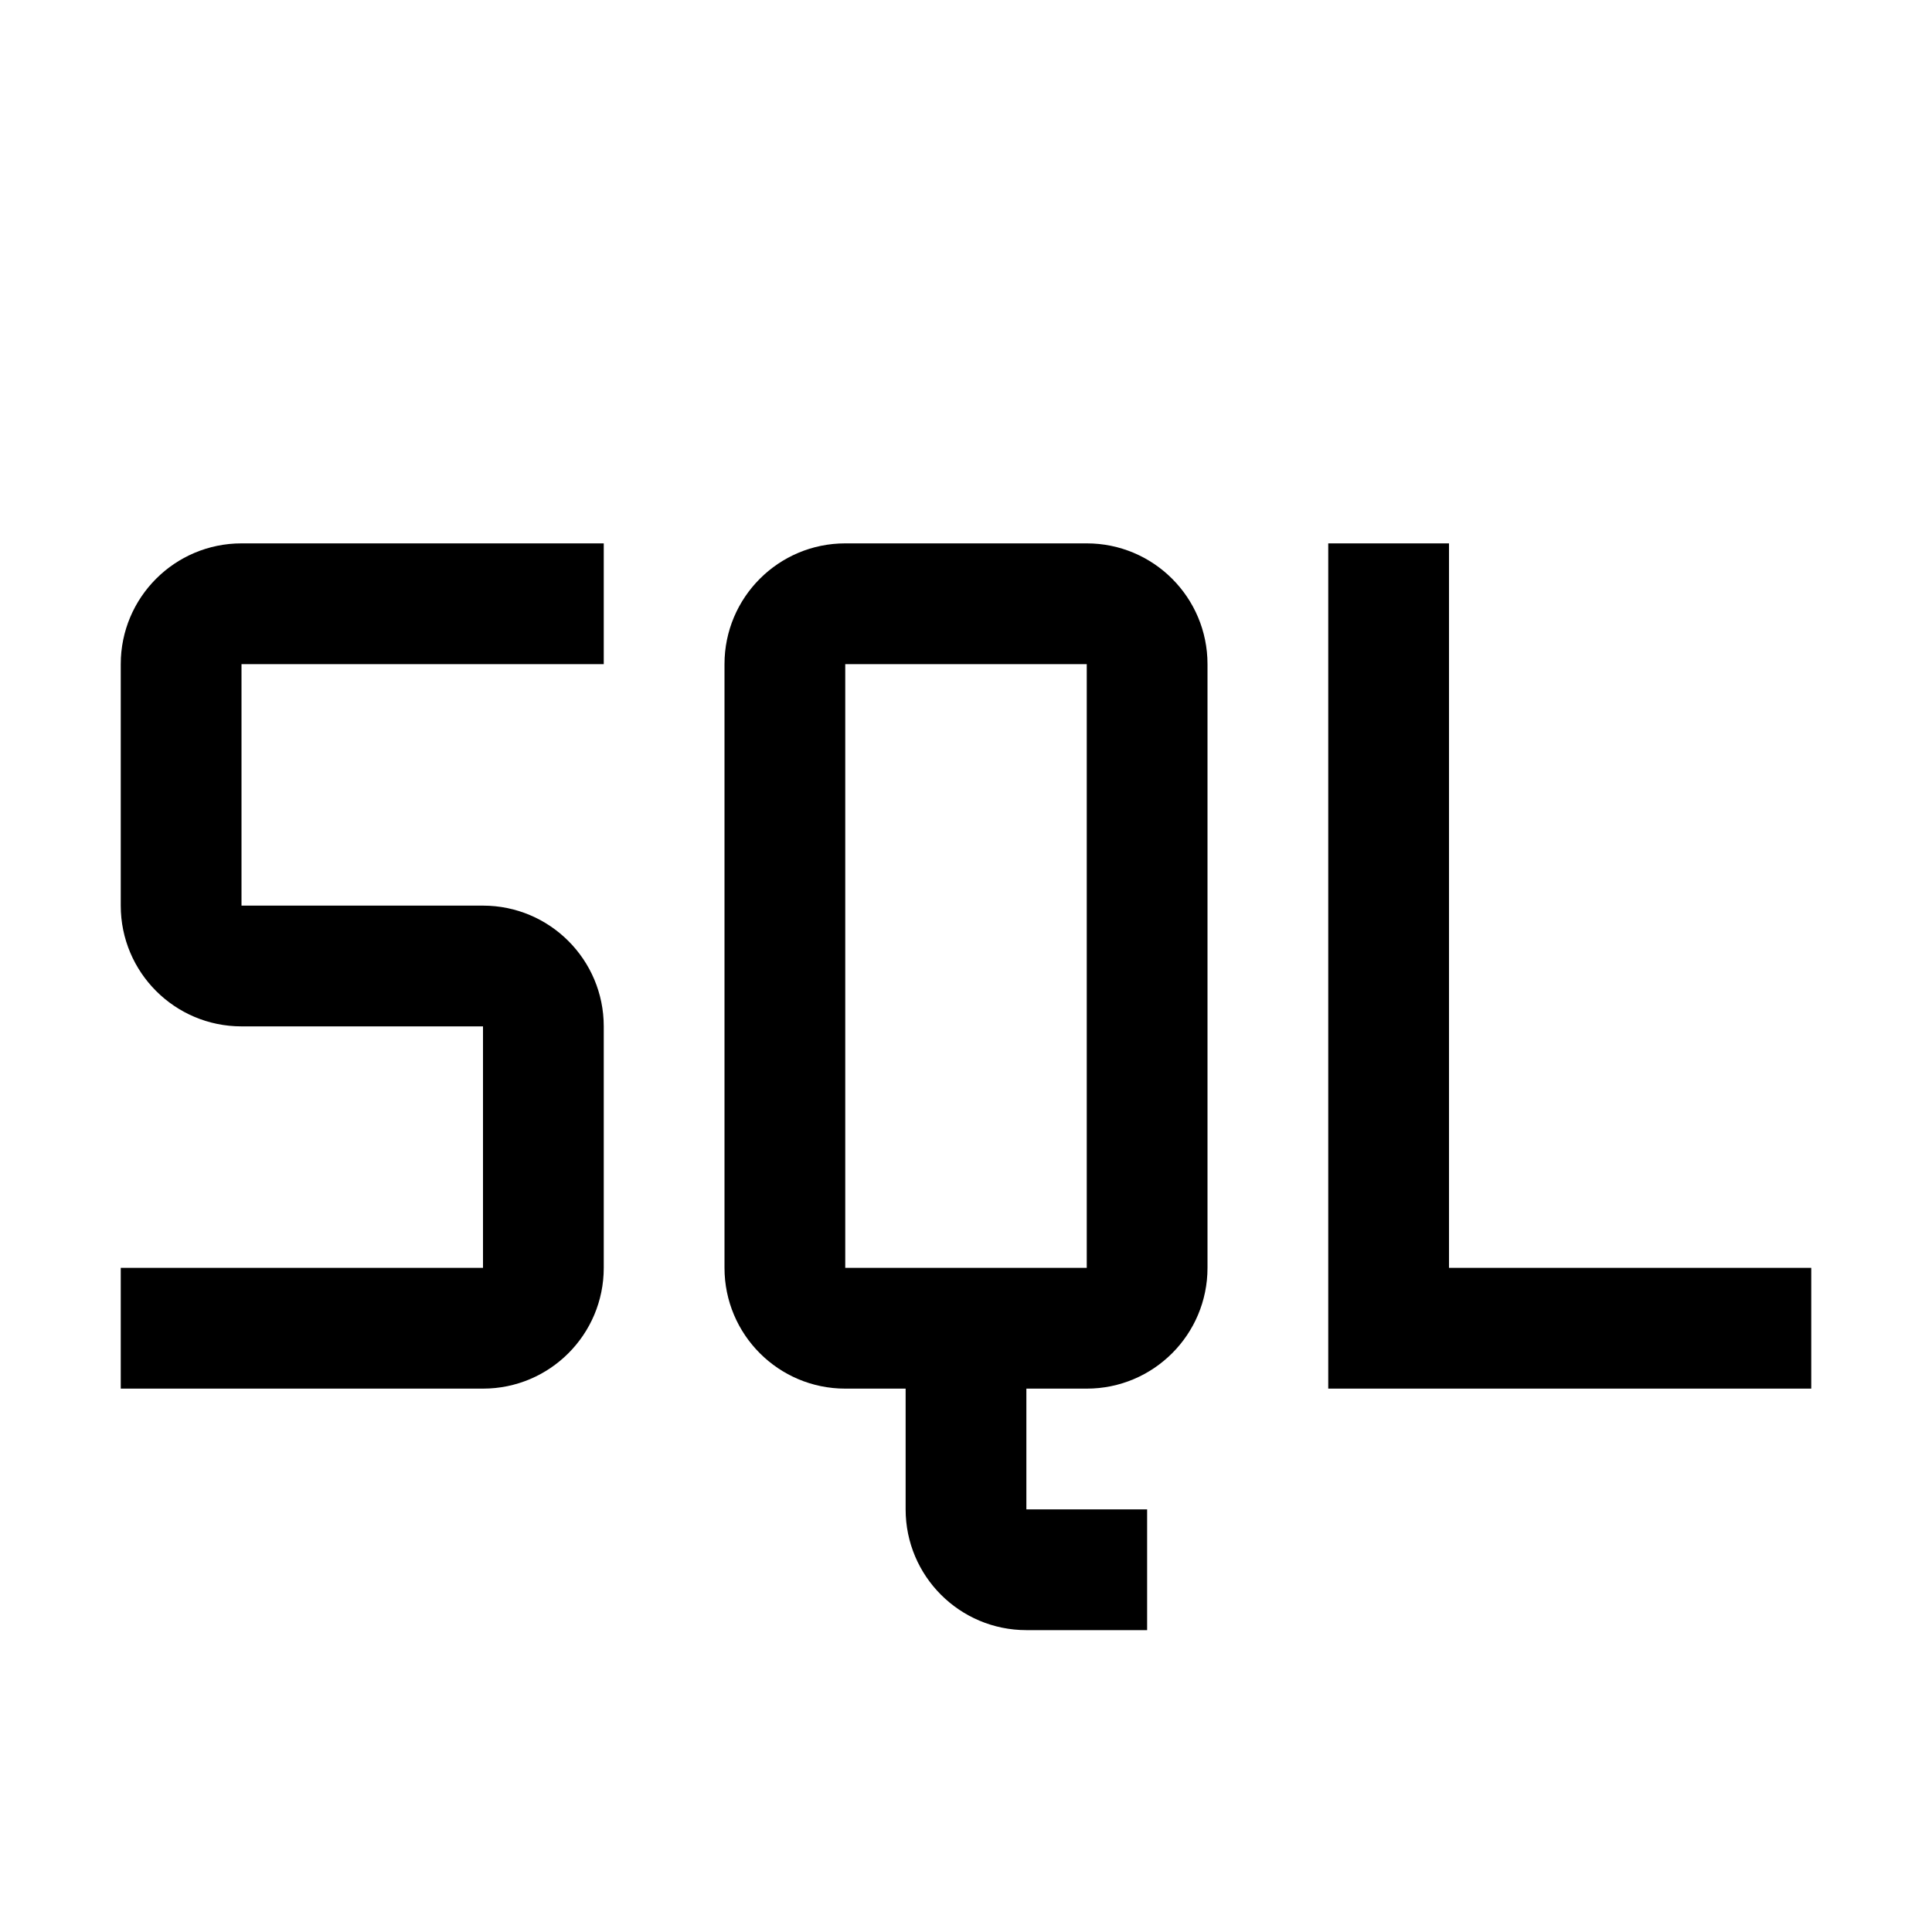
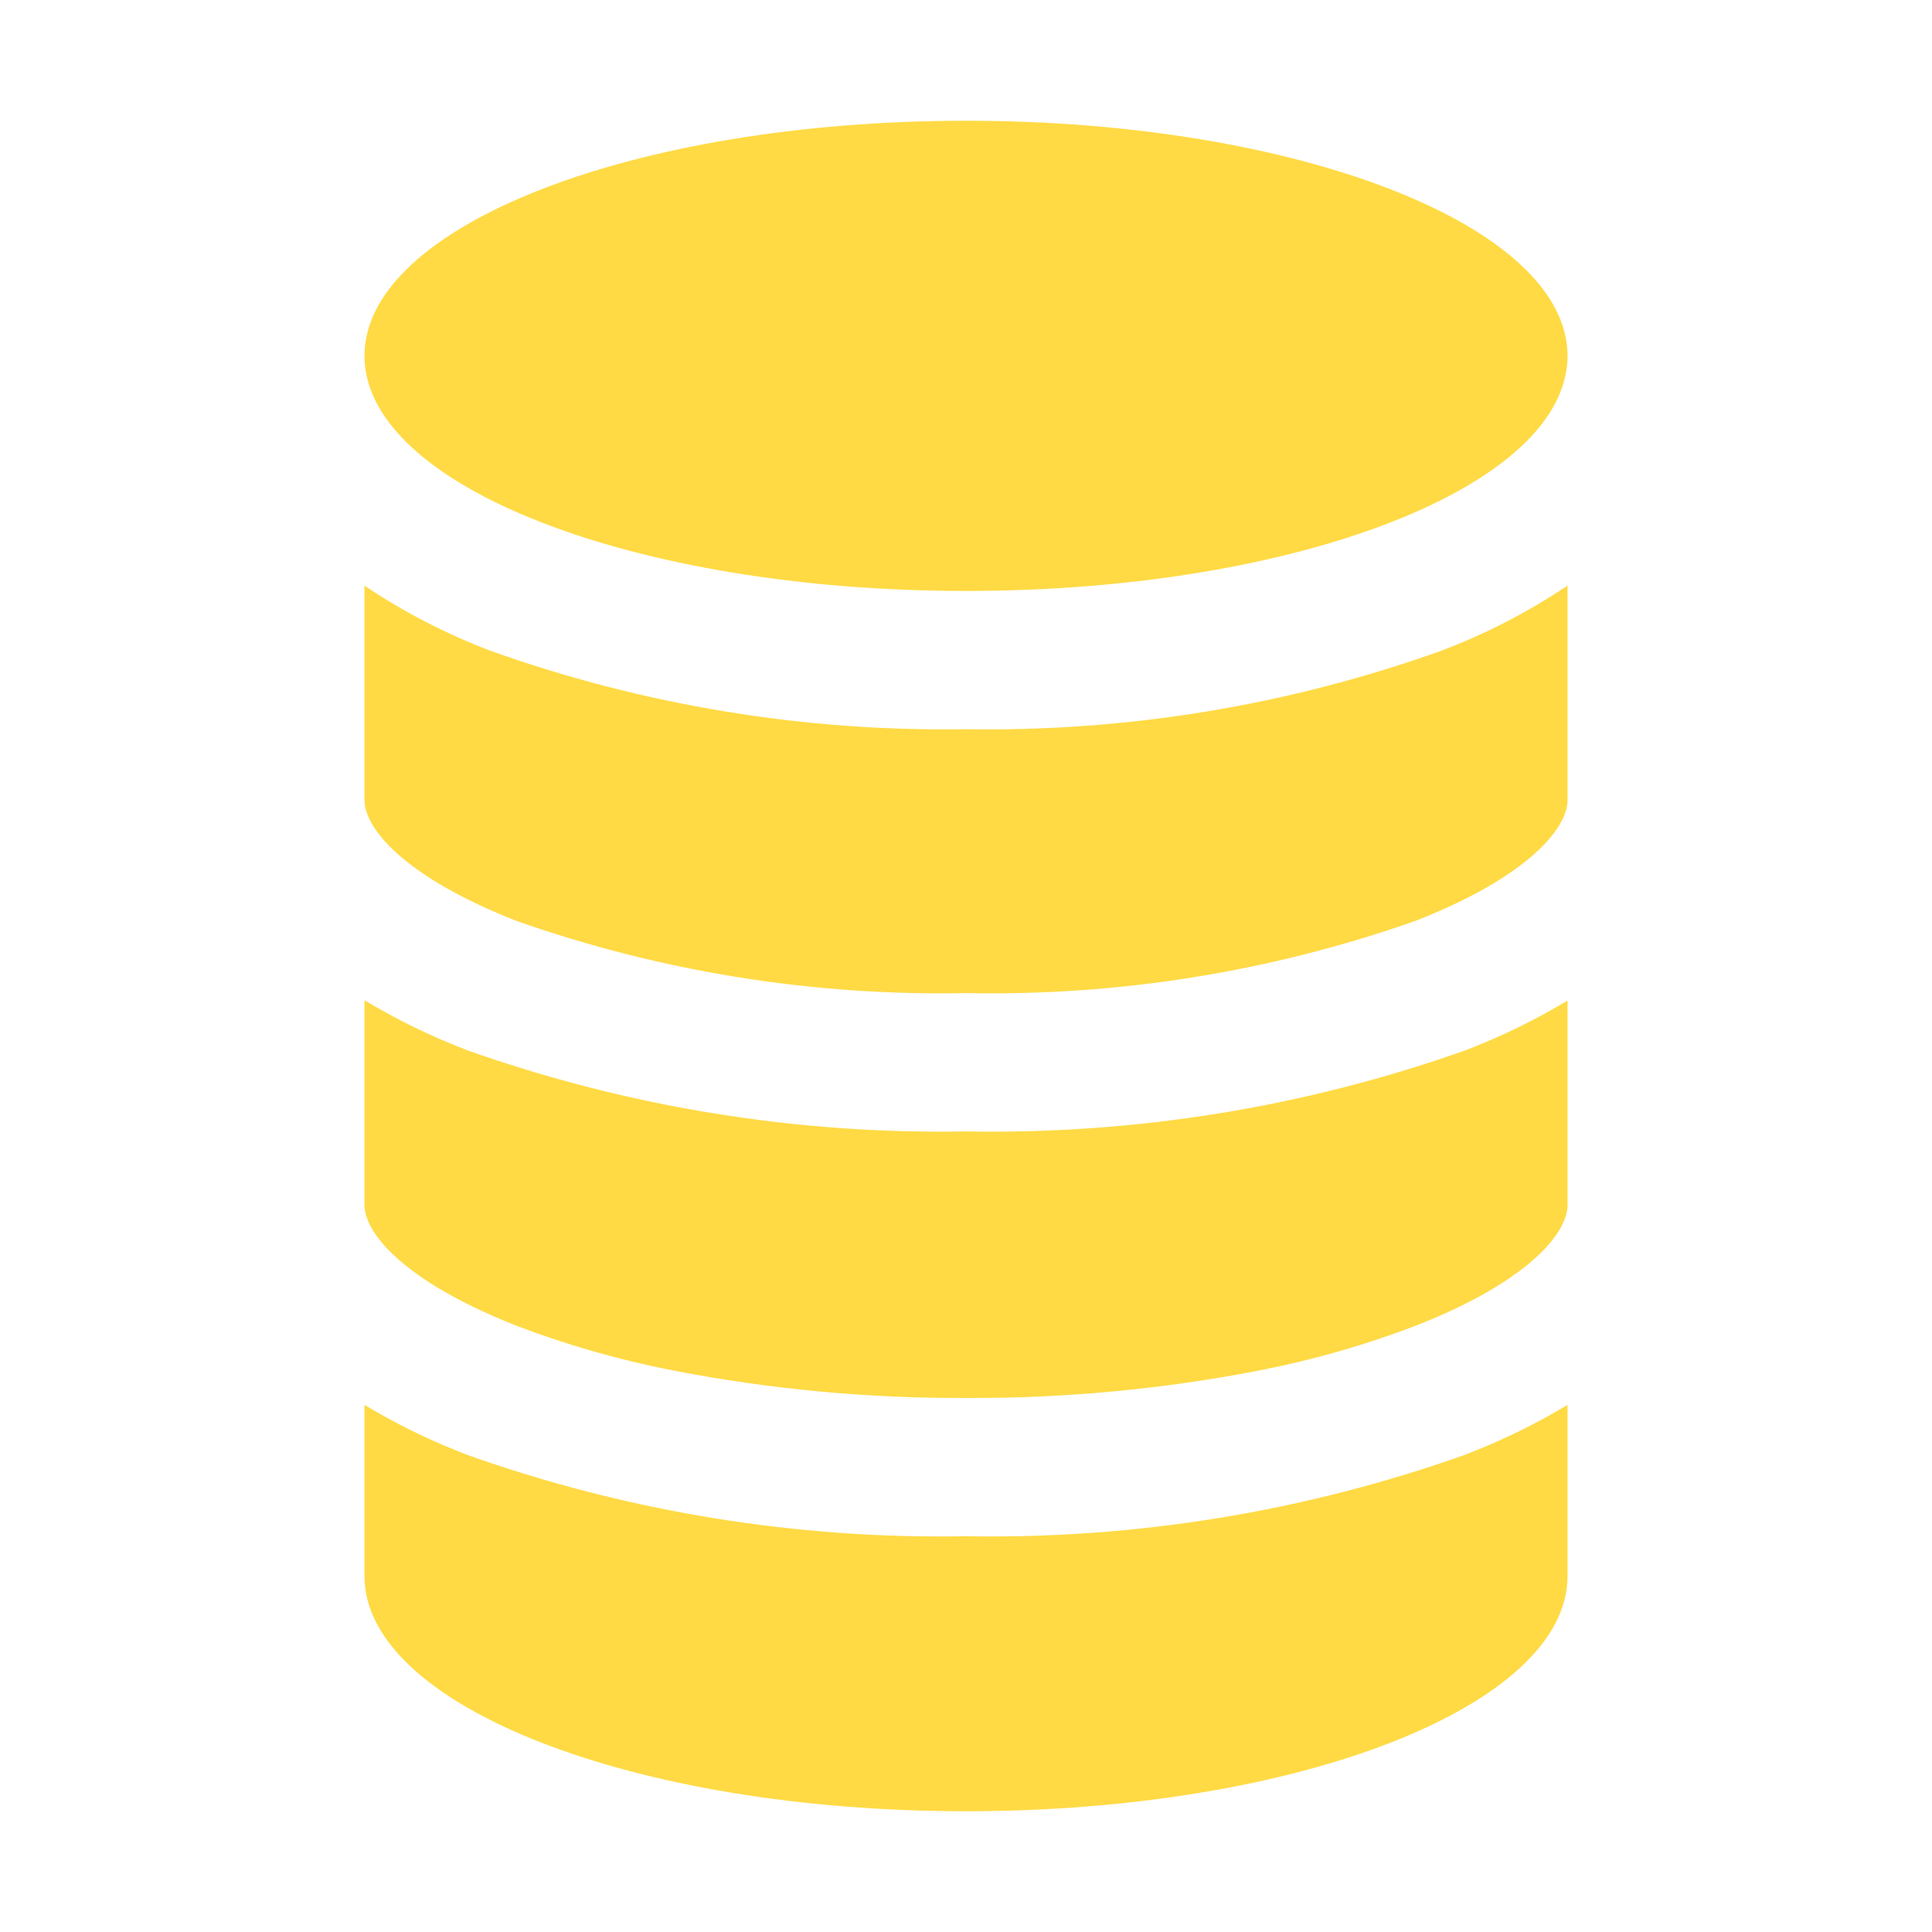
- <svg xmlns="http://www.w3.org/2000/svg" fill="#000000" width="800" height="800" viewBox="0 0 32 32">
-   <path d="M24 21V9h-2v14h8v-2h-6zM18 9h-4a2 2 0 0 0-2 2v10a2 2 0 0 0 2 2h1v2a2 2 0 0 0 2 2h2v-2h-2v-2h1a2 2 0 0 0 2-2V11a2 2 0 0 0-2-2zm-4 12V11h4v10zm-6 2H2v-2h6v-4H4a2 2 0 0 1-2-2v-4a2 2 0 0 1 2-2h6v2H4v4h4a2 2 0 0 1 2 2v4a2 2 0 0 1-2 2z" />
+ <svg xmlns="http://www.w3.org/2000/svg" width="800" height="800" viewBox="0 0 32 32" fill="#ffda44">
+   <path d="M8.562 15.256A21.159 21.159 0 0 0 16 16.449a21.159 21.159 0 0 0 7.438-1.194c1.864-.727 2.525-1.535 2.525-2V9.7a10.357 10.357 0 0 1-2.084 1.076A22.293 22.293 0 0 1 16 12.078a22.36 22.36 0 0 1-7.879-1.3A10.28 10.28 0 0 1 6.037 9.7v3.55c0 .474.663 1.278 2.525 2.006zm0 6.705a15.611 15.611 0 0 0 2.6.741 24.9 24.9 0 0 0 4.838.453 24.9 24.9 0 0 0 4.838-.452 15.614 15.614 0 0 0 2.6-.741c1.864-.727 2.525-1.535 2.525-2v-3.39a10.706 10.706 0 0 1-1.692.825A23.49 23.49 0 0 1 16 18.74a23.49 23.49 0 0 1-8.271-1.348 10.829 10.829 0 0 1-1.692-.825v3.393c0 .466.663 1.271 2.525 2.001zM16 30c5.5 0 9.963-1.744 9.963-3.894v-2.837a10.5 10.5 0 0 1-1.535.762l-.157.063A23.487 23.487 0 0 1 16 25.445a23.422 23.422 0 0 1-8.271-1.351c-.054-.02-.106-.043-.157-.063a10.5 10.5 0 0 1-1.535-.762v2.837C6.037 28.256 10.5 30 16 30z" />
+   <ellipse cx="16" cy="5.894" rx="9.963" ry="3.894" />
</svg>
